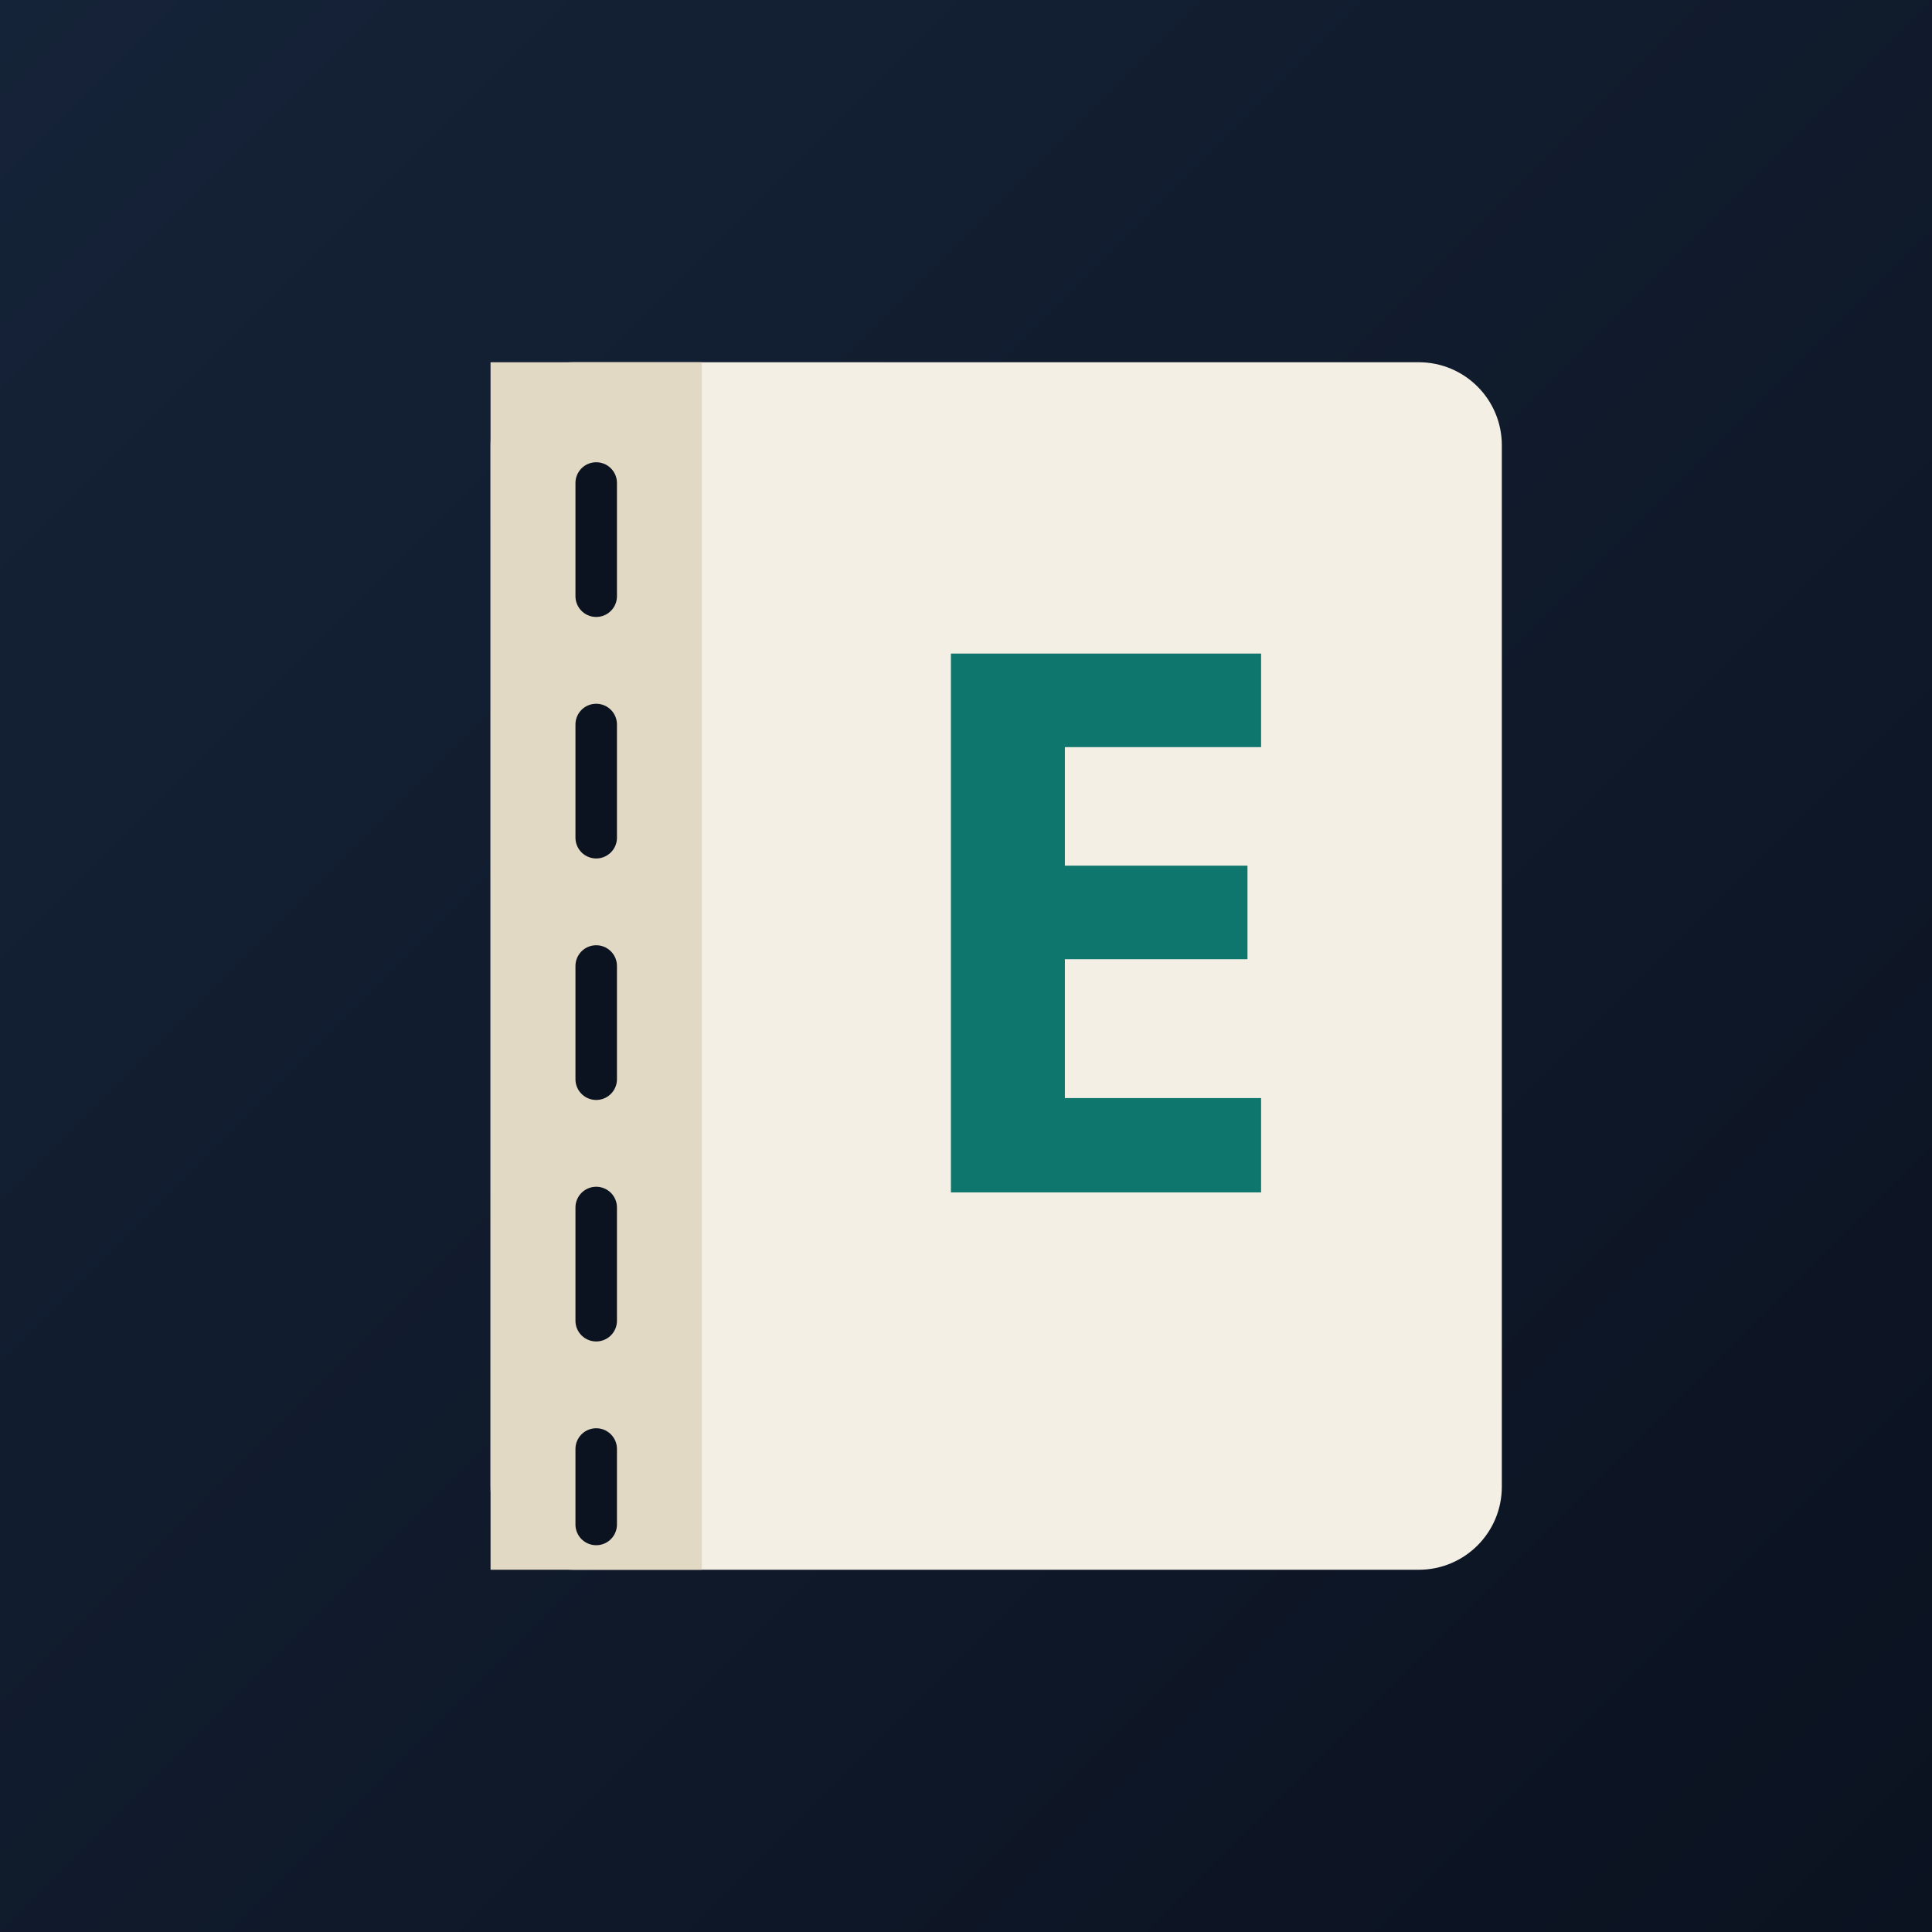
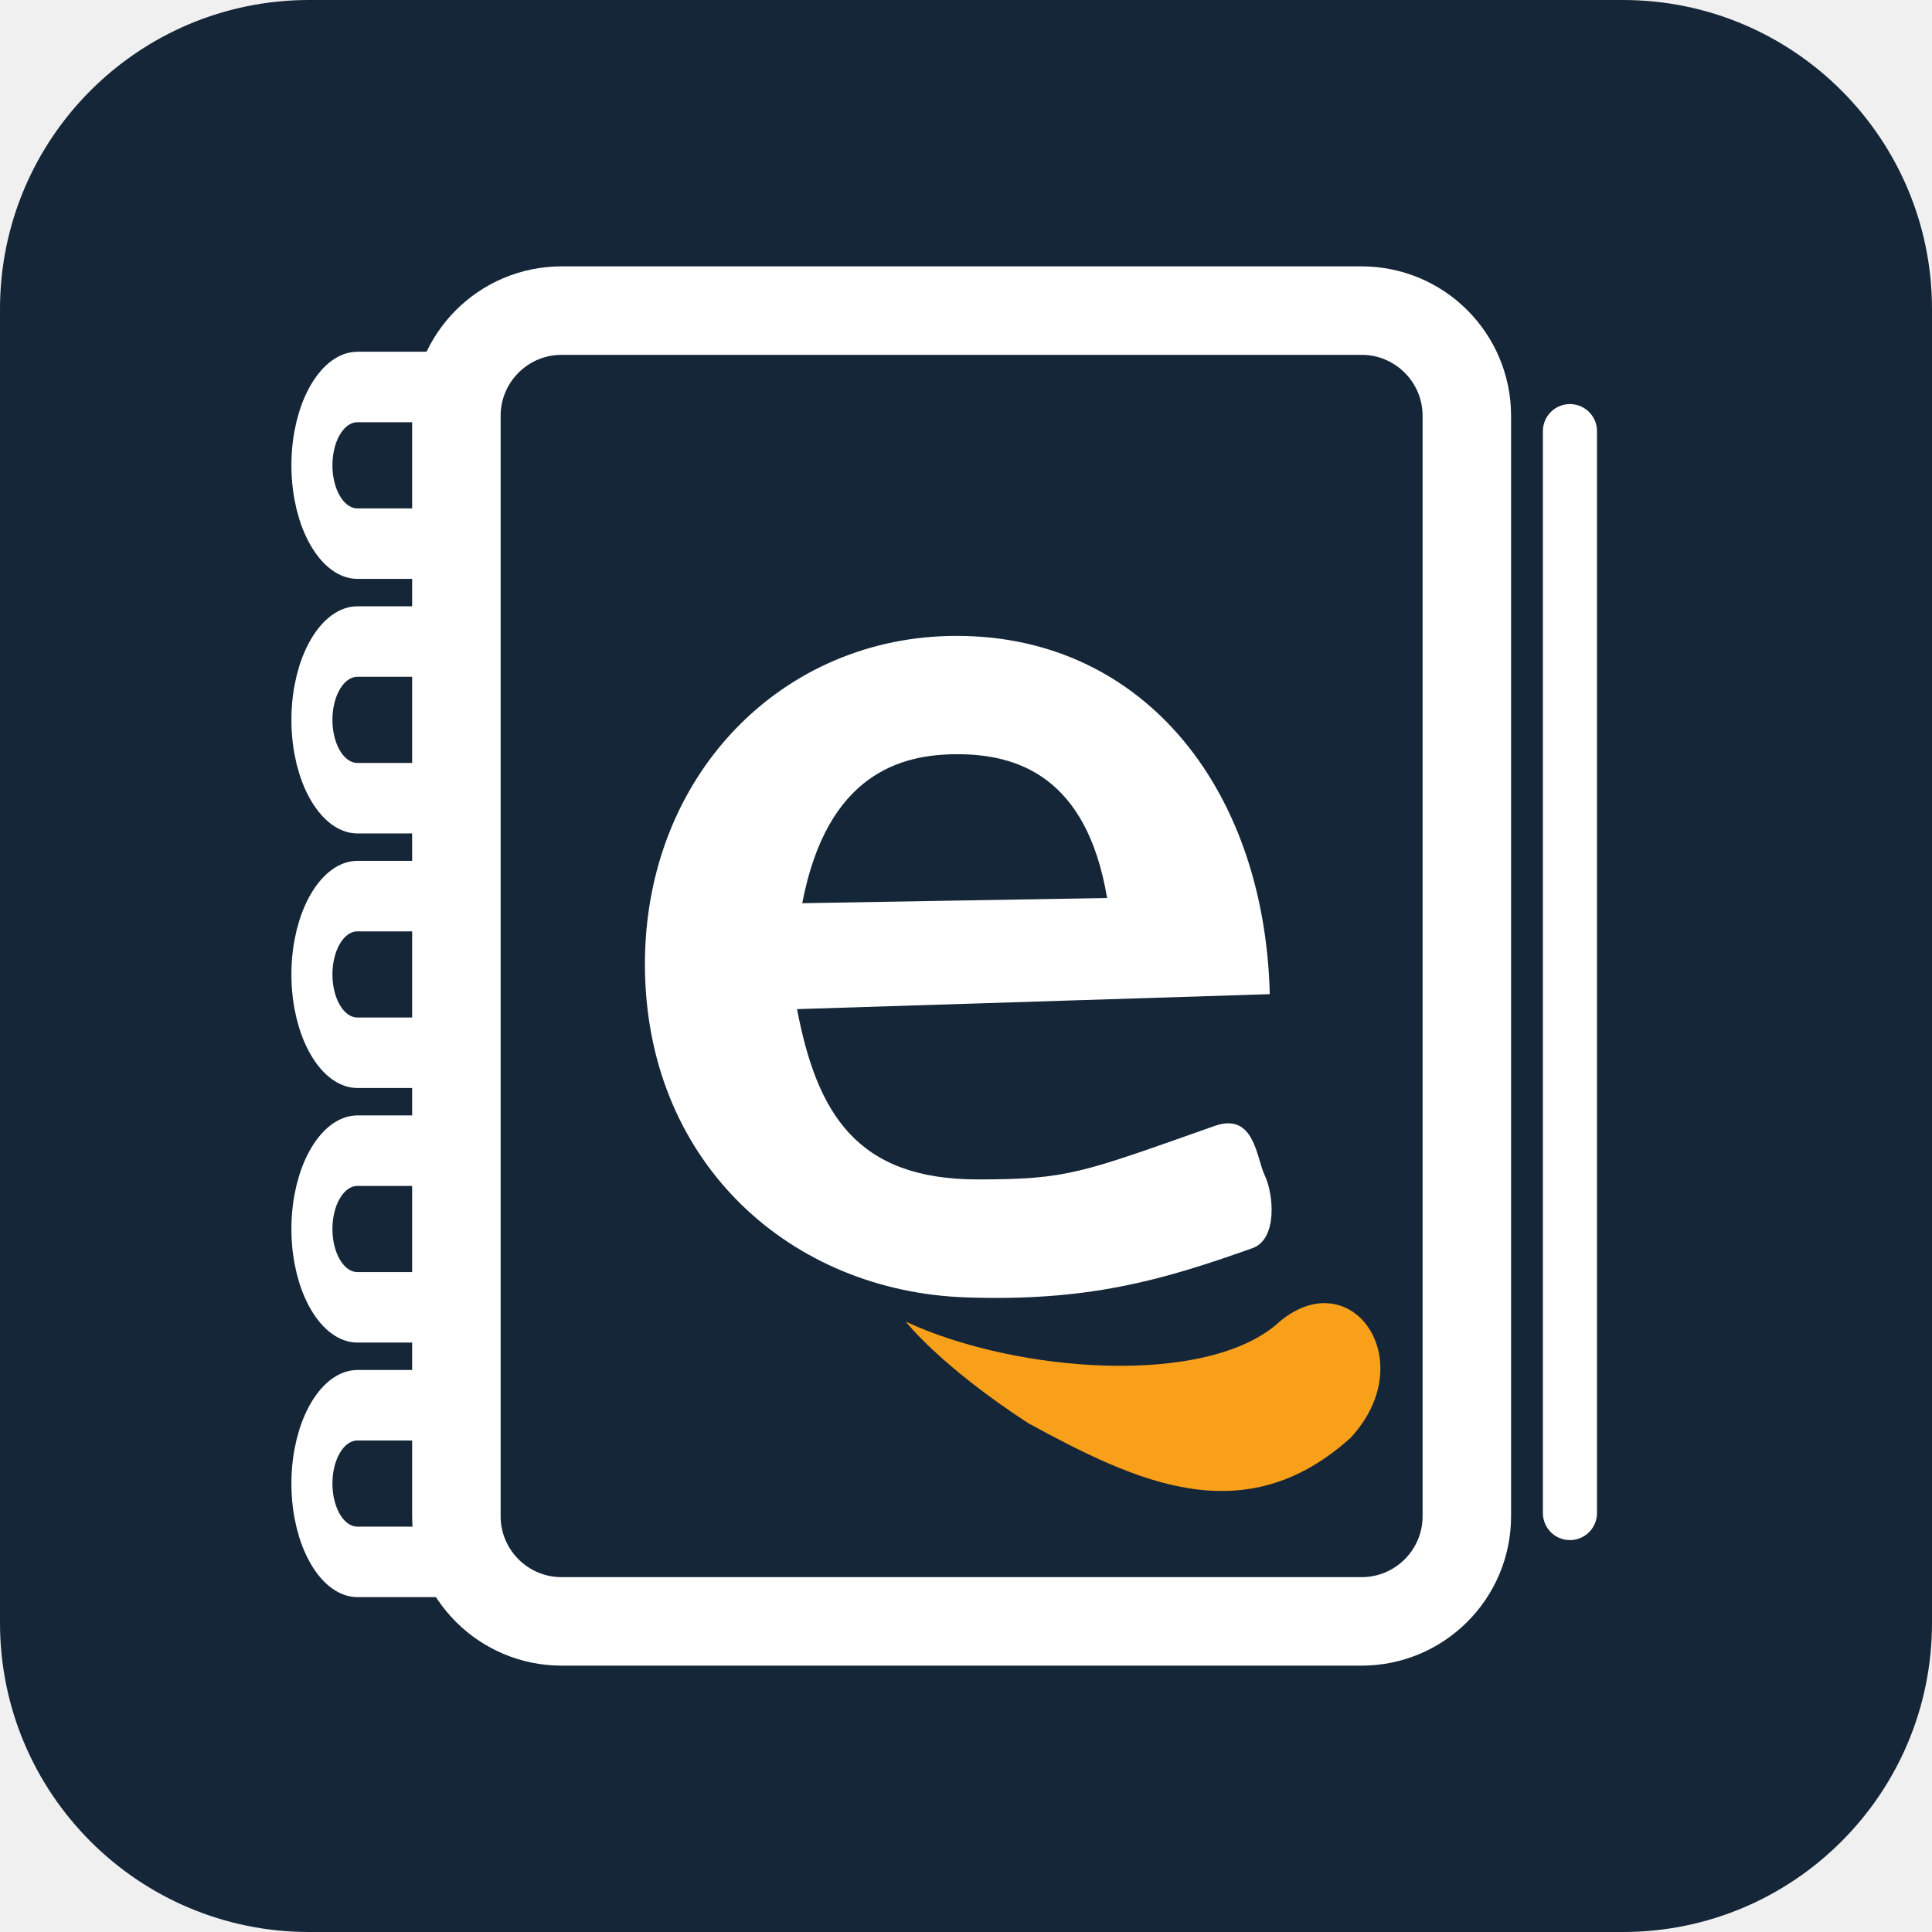
- <svg xmlns="http://www.w3.org/2000/svg" viewBox="0 0 512 512">
-   <defs>
-     <linearGradient id="bg" x1="0" y1="0" x2="1" y2="1">
-       <stop offset="0%" stop-color="#152338" />
-       <stop offset="100%" stop-color="#0b1220" />
-     </linearGradient>
+ <svg xmlns="http://www.w3.org/2000/svg" viewBox="0 0 500 500" width="100%" height="100%" version="1.1" id="svg8">
+   <defs id="defs1">
+     <style id="style1">
+       .bg { fill: #152638; }
+       .white-stroke { fill: none; stroke: #ffffff; stroke-width: 18; stroke-linecap: round; stroke-linejoin: round; }
+       .white-fill { fill: #ffffff; }
+       .orange-fill { fill: #f9a01b; }
+     </style>
  </defs>
-   <rect width="512" height="512" fill="url(#bg)" />
-   <rect x="130" y="96" width="268" height="320" rx="22" fill="#f4efe4" />
-   <rect x="130" y="96" width="56" height="320" fill="#e2d9c4" />
-   <g fill="none" stroke="#0b1220" stroke-width="11" stroke-linecap="round">
-     <path d="M158 128 v30" />
-     <path d="M158 192 v30" />
-     <path d="M158 256 v30" />
-     <path d="M158 320 v30" />
-     <path d="M158 384 v20" />
+   <rect class="bg" width="500" height="500" rx="80" id="rect1" />
+   <path class="white-stroke" d="m 406.299,111.575 v 280" id="path1" style="stroke-width:14;stroke-dasharray:none" />
+   <rect class="white-stroke" x="118.112" y="80.384" width="261.504" height="339.232" rx="27.24" id="rect2" style="stroke-width:22.9;stroke-dasharray:none" />
+   <g class="white-stroke" id="g6" transform="matrix(0.5899828,0,0,1.013542,33.52795,-21.47365)">
+     <path d="m 140,120 h -40 a 20,20 0 0 0 0,40 h 40" id="path2" />
+     <path d="m 140,185 h -40 a 20,20 0 0 0 0,40 h 40" id="path3" />
+     <path d="m 140,250 h -40 a 20,20 0 0 0 0,40 h 40" id="path4" />
+     <path d="m 140,315 h -40 a 20,20 0 0 0 0,40 h 40" id="path5" />
+     <path d="m 140,380 h -40 a 20,20 0 0 0 0,40 h 40" id="path6" />
  </g>
-   <text x="290" y="316" font-family="'IBM Plex Sans', 'Segoe UI', system-ui, sans-serif" font-size="200" font-weight="700" text-anchor="middle" fill="#0f766e">E</text>
+   <path class="white-fill" fill-rule="evenodd" d="m 245.534,164.593 c -44.849,1.052 -79.831,37.928 -78.599,87.474 1.232,49.546 38.027,82.08 82.856,83.686 31.508,1.129 50.689,-4.298 74.347,-12.731 6.553,-2.336 5.488,-14.021 3.158,-18.876 -2.151,-4.482 -2.624,-16.397 -12.951,-12.752 -34.749,12.266 -37.969,13.822 -61.278,13.841 -31.436,0.027 -41.638,-17.154 -46.795,-44.074 l 122.341,-3.874 c -1.344,-54.05 -33.747,-93.852 -83.08,-92.694 z m -37.914,69.156 c 6.415,-33.523 25.535,-38.559 40.154,-38.558 15.543,10e-4 33.473,5.785 38.742,37.209 z" id="path7" style="stroke-width:0.899" />
+   <path class="orange-fill" d="m 234.432,342.048 c 28.624,13.33 78.233,17.03 96.73,0 18.556,-15.557 36.85,10 18.425,30 -27.637,25 -55.809,11.294 -83.446,-3.706 -23.031,-15 -31.709,-26.294 -31.709,-26.294 z" id="path8" style="stroke-width:0.96" />
</svg>
